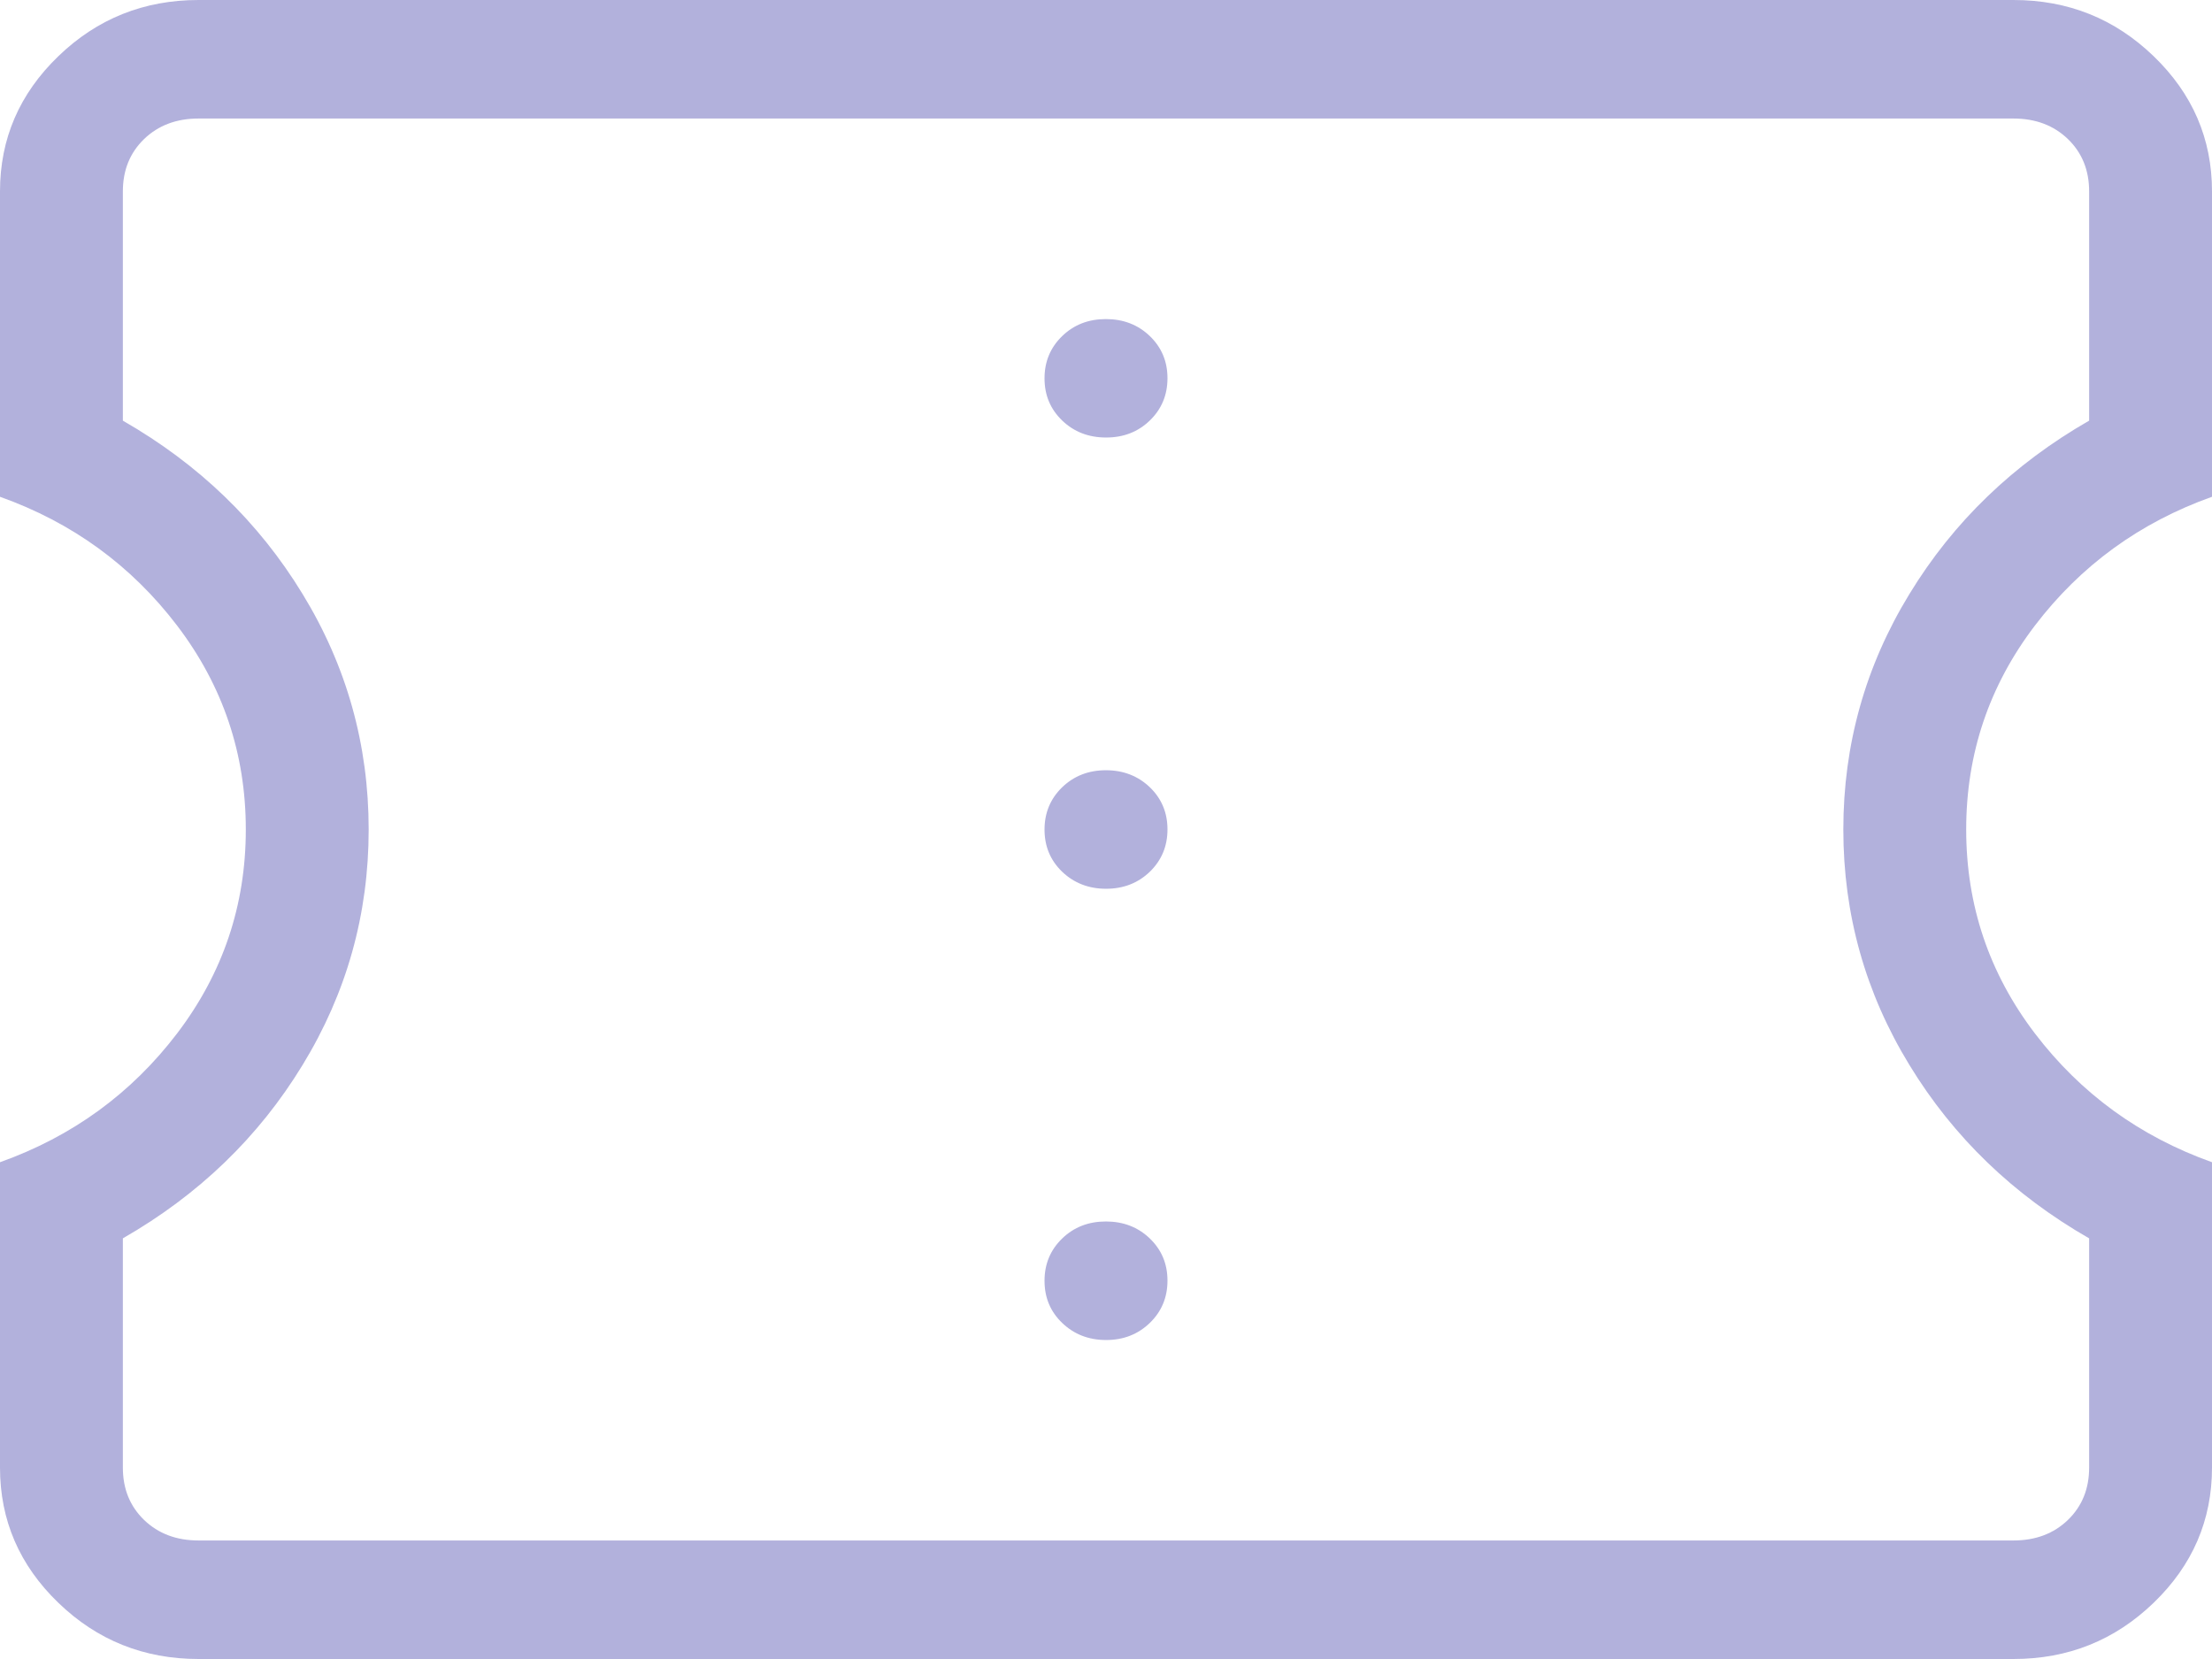
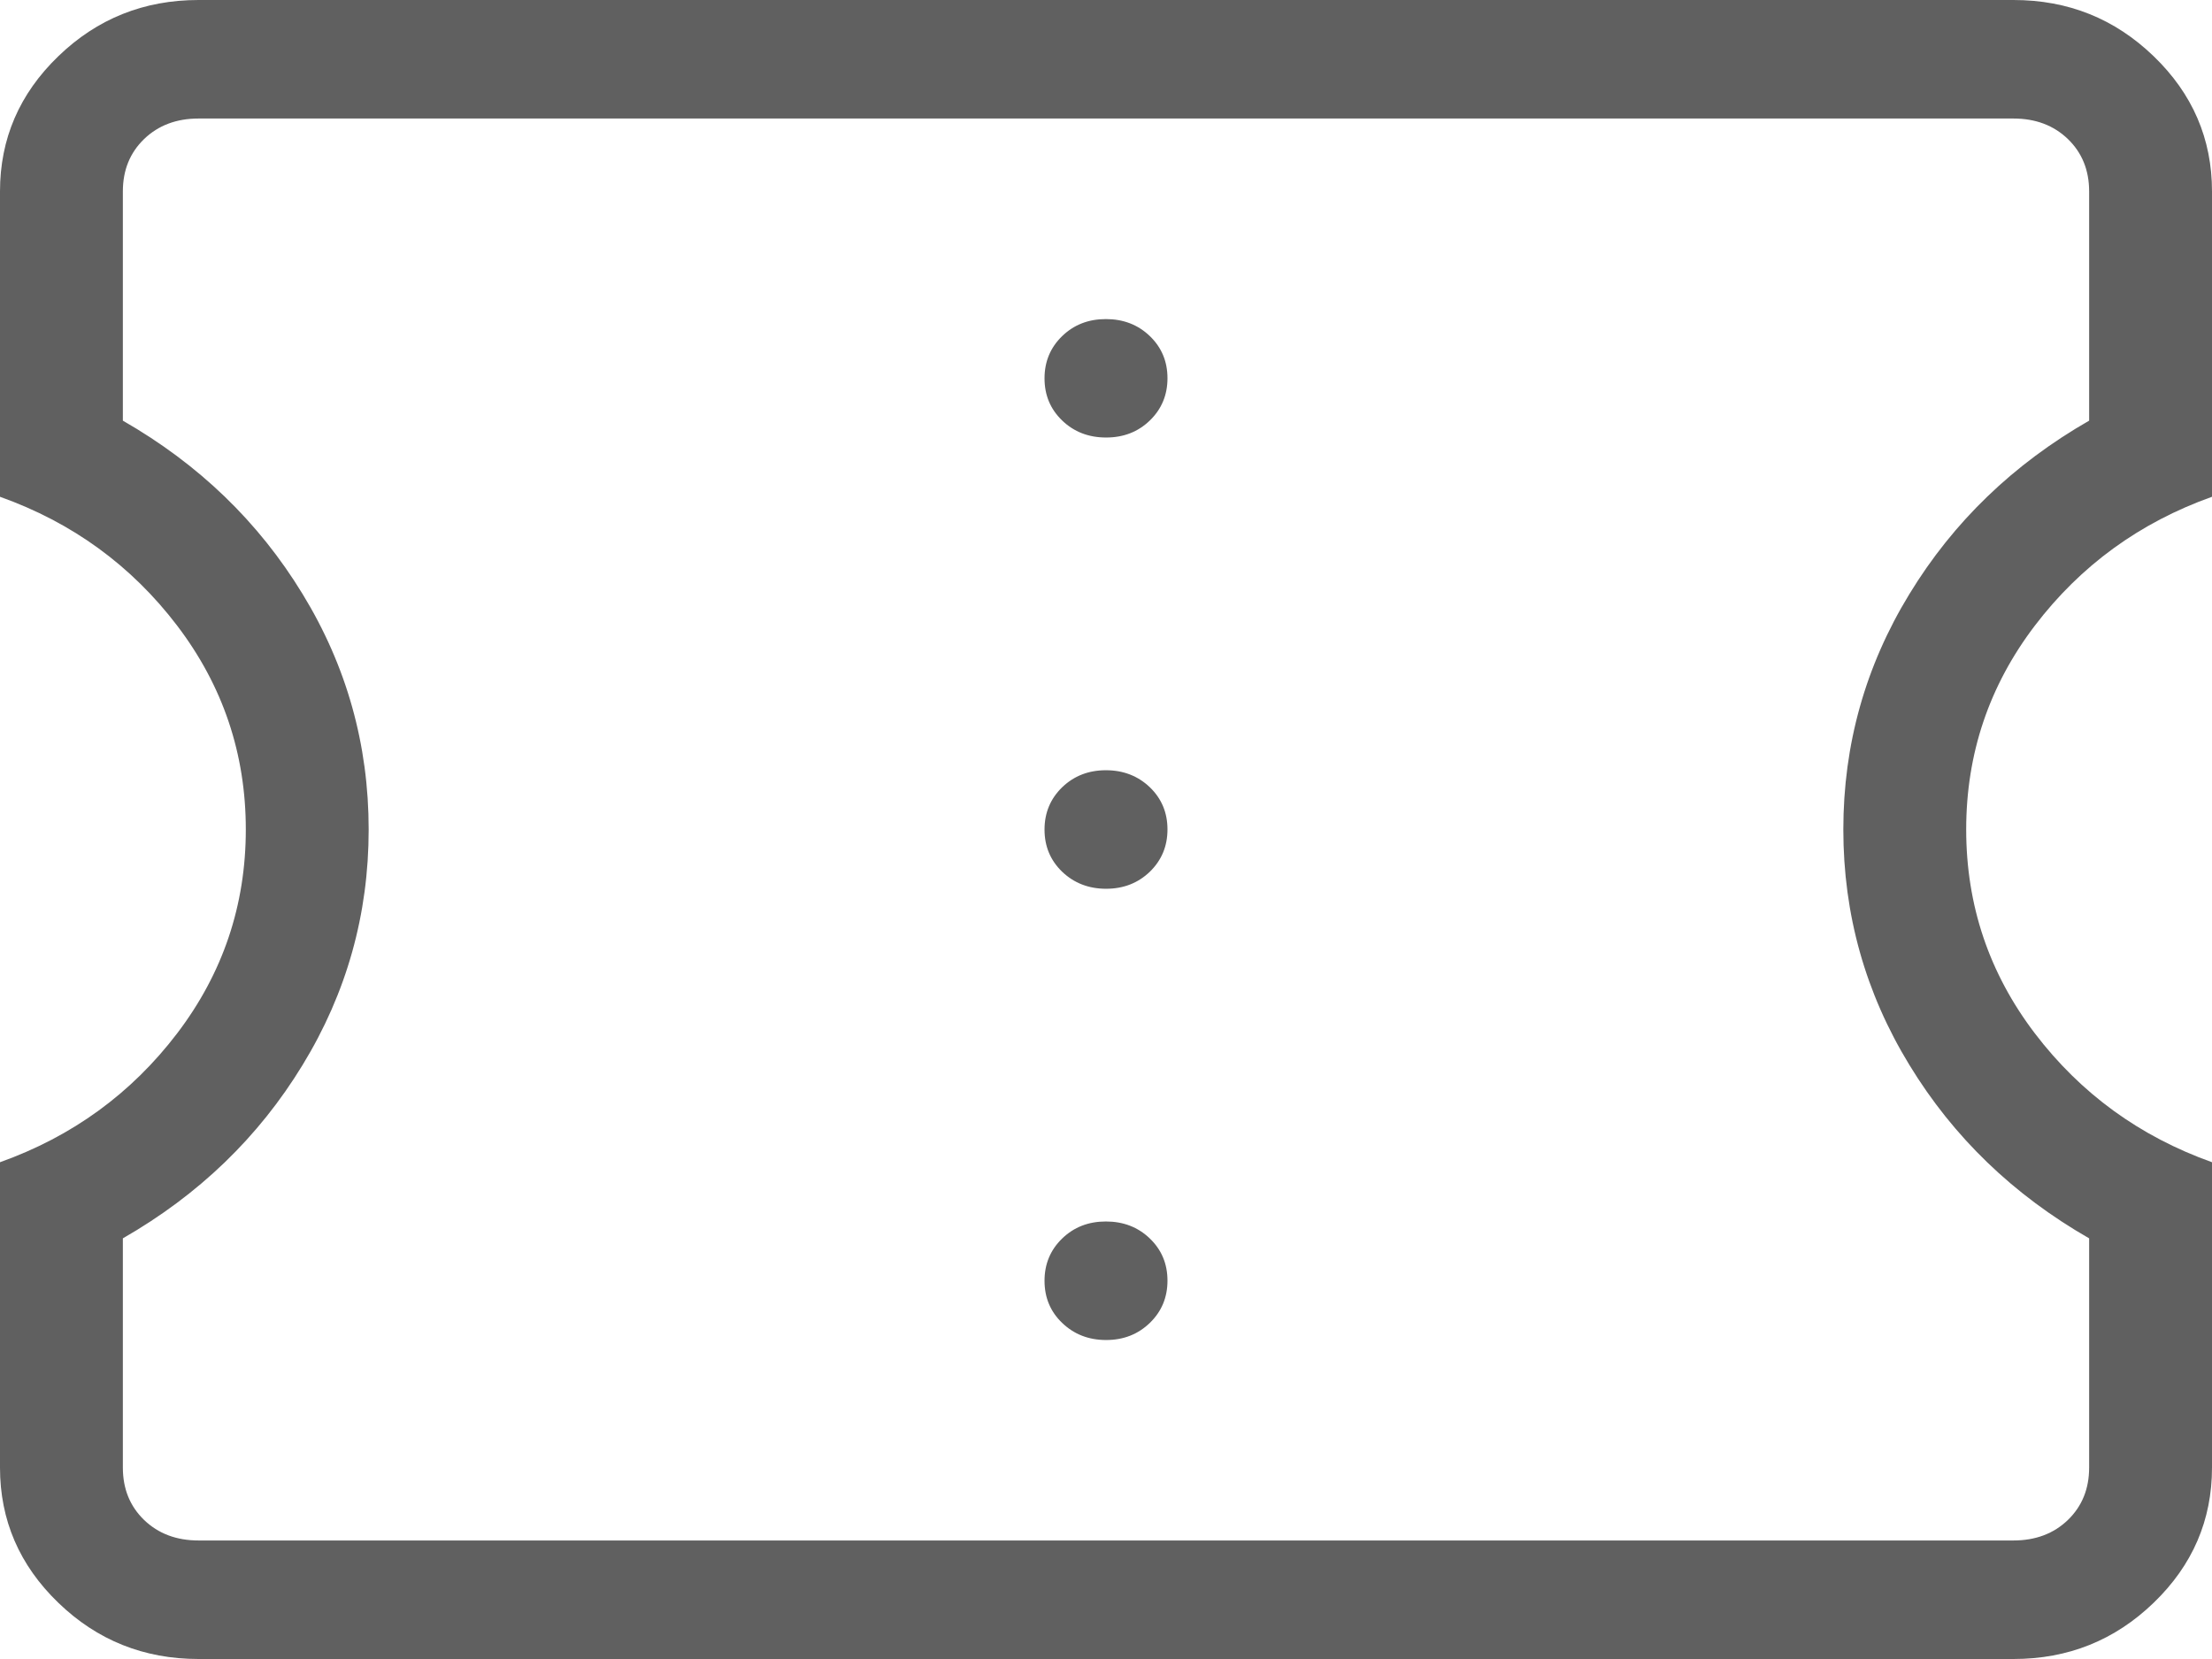
<svg xmlns="http://www.w3.org/2000/svg" width="24" height="18" viewBox="0 0 24 18" fill="none">
-   <path d="M12.001 14.539C12.19 14.539 12.348 14.477 12.476 14.353C12.603 14.23 12.667 14.077 12.667 13.895C12.667 13.712 12.603 13.56 12.475 13.437C12.347 13.314 12.188 13.253 11.999 13.253C11.81 13.253 11.652 13.314 11.524 13.438C11.397 13.561 11.333 13.714 11.333 13.896C11.333 14.079 11.397 14.232 11.525 14.354C11.653 14.477 11.812 14.539 12.001 14.539ZM12.001 9.643C12.19 9.643 12.348 9.581 12.476 9.458C12.603 9.334 12.667 9.182 12.667 8.999C12.667 8.817 12.603 8.664 12.475 8.541C12.347 8.419 12.188 8.357 11.999 8.357C11.81 8.357 11.652 8.419 11.524 8.542C11.397 8.666 11.333 8.818 11.333 9.001C11.333 9.183 11.397 9.336 11.525 9.459C11.653 9.581 11.812 9.643 12.001 9.643ZM12.001 4.747C12.19 4.747 12.348 4.686 12.476 4.562C12.603 4.439 12.667 4.286 12.667 4.104C12.667 3.921 12.603 3.769 12.475 3.646C12.347 3.523 12.188 3.462 11.999 3.462C11.81 3.462 11.652 3.523 11.524 3.647C11.397 3.77 11.333 3.923 11.333 4.105C11.333 4.288 11.397 4.44 11.525 4.563C11.653 4.686 11.812 4.747 12.001 4.747ZM21.846 18H2.154C1.562 18 1.054 17.797 0.633 17.39C0.211 16.983 0 16.494 0 15.923V12.61C0.785 12.33 1.425 11.864 1.922 11.212C2.418 10.56 2.667 9.823 2.667 9C2.667 8.177 2.418 7.44 1.922 6.788C1.425 6.136 0.785 5.67 0 5.39V2.077C0 1.506 0.211 1.017 0.633 0.61C1.054 0.203 1.562 0 2.154 0H21.846C22.439 0 22.945 0.203 23.367 0.61C23.789 1.017 24 1.506 24 2.077V5.39C23.215 5.67 22.575 6.136 22.078 6.788C21.582 7.44 21.333 8.177 21.333 9C21.333 9.823 21.582 10.56 22.078 11.212C22.575 11.864 23.215 12.33 24 12.61V15.923C24 16.494 23.789 16.983 23.367 17.39C22.945 17.797 22.439 18 21.846 18ZM21.846 16.714C22.085 16.714 22.282 16.64 22.436 16.492C22.59 16.343 22.667 16.154 22.667 15.923V13.436C21.844 12.964 21.194 12.338 20.717 11.555C20.239 10.773 20 9.921 20 9C20 8.079 20.239 7.227 20.717 6.445C21.194 5.662 21.844 5.036 22.667 4.564V2.077C22.667 1.846 22.59 1.657 22.436 1.508C22.282 1.36 22.085 1.286 21.846 1.286H2.154C1.915 1.286 1.718 1.36 1.564 1.508C1.41 1.657 1.333 1.846 1.333 2.077V4.564C2.156 5.036 2.806 5.662 3.283 6.445C3.761 7.227 4 8.079 4 9C4 9.921 3.761 10.773 3.283 11.555C2.806 12.338 2.156 12.964 1.333 13.436V15.923C1.333 16.154 1.41 16.343 1.564 16.492C1.718 16.64 1.915 16.714 2.154 16.714H21.846Z" fill="#B2B1DC" />
+   <path d="M12.001 14.539C12.19 14.539 12.348 14.477 12.476 14.353C12.603 14.23 12.667 14.077 12.667 13.895C12.667 13.712 12.603 13.56 12.475 13.437C12.347 13.314 12.188 13.253 11.999 13.253C11.81 13.253 11.652 13.314 11.524 13.438C11.397 13.561 11.333 13.714 11.333 13.896C11.333 14.079 11.397 14.232 11.525 14.354C11.653 14.477 11.812 14.539 12.001 14.539ZM12.001 9.643C12.19 9.643 12.348 9.581 12.476 9.458C12.603 9.334 12.667 9.182 12.667 8.999C12.667 8.817 12.603 8.664 12.475 8.541C12.347 8.419 12.188 8.357 11.999 8.357C11.81 8.357 11.652 8.419 11.524 8.542C11.397 8.666 11.333 8.818 11.333 9.001C11.333 9.183 11.397 9.336 11.525 9.459C11.653 9.581 11.812 9.643 12.001 9.643ZM12.001 4.747C12.19 4.747 12.348 4.686 12.476 4.562C12.603 4.439 12.667 4.286 12.667 4.104C12.667 3.921 12.603 3.769 12.475 3.646C12.347 3.523 12.188 3.462 11.999 3.462C11.81 3.462 11.652 3.523 11.524 3.647C11.397 3.77 11.333 3.923 11.333 4.105C11.333 4.288 11.397 4.44 11.525 4.563C11.653 4.686 11.812 4.747 12.001 4.747ZM21.846 18H2.154C1.562 18 1.054 17.797 0.633 17.39C0.211 16.983 0 16.494 0 15.923V12.61C0.785 12.33 1.425 11.864 1.922 11.212C2.418 10.56 2.667 9.823 2.667 9C2.667 8.177 2.418 7.44 1.922 6.788C1.425 6.136 0.785 5.67 0 5.39V2.077C0 1.506 0.211 1.017 0.633 0.61C1.054 0.203 1.562 0 2.154 0H21.846C22.439 0 22.945 0.203 23.367 0.61C23.789 1.017 24 1.506 24 2.077V5.39C23.215 5.67 22.575 6.136 22.078 6.788C21.582 7.44 21.333 8.177 21.333 9C21.333 9.823 21.582 10.56 22.078 11.212C22.575 11.864 23.215 12.33 24 12.61V15.923C24 16.494 23.789 16.983 23.367 17.39C22.945 17.797 22.439 18 21.846 18ZM21.846 16.714C22.085 16.714 22.282 16.64 22.436 16.492C22.59 16.343 22.667 16.154 22.667 15.923V13.436C21.844 12.964 21.194 12.338 20.717 11.555C20.239 10.773 20 9.921 20 9C20 8.079 20.239 7.227 20.717 6.445C21.194 5.662 21.844 5.036 22.667 4.564V2.077C22.667 1.846 22.59 1.657 22.436 1.508C22.282 1.36 22.085 1.286 21.846 1.286H2.154C1.915 1.286 1.718 1.36 1.564 1.508C1.41 1.657 1.333 1.846 1.333 2.077V4.564C2.156 5.036 2.806 5.662 3.283 6.445C3.761 7.227 4 8.079 4 9C4 9.921 3.761 10.773 3.283 11.555C2.806 12.338 2.156 12.964 1.333 13.436V15.923C1.333 16.154 1.41 16.343 1.564 16.492C1.718 16.64 1.915 16.714 2.154 16.714H21.846Z" fill="#606060" />
</svg>
